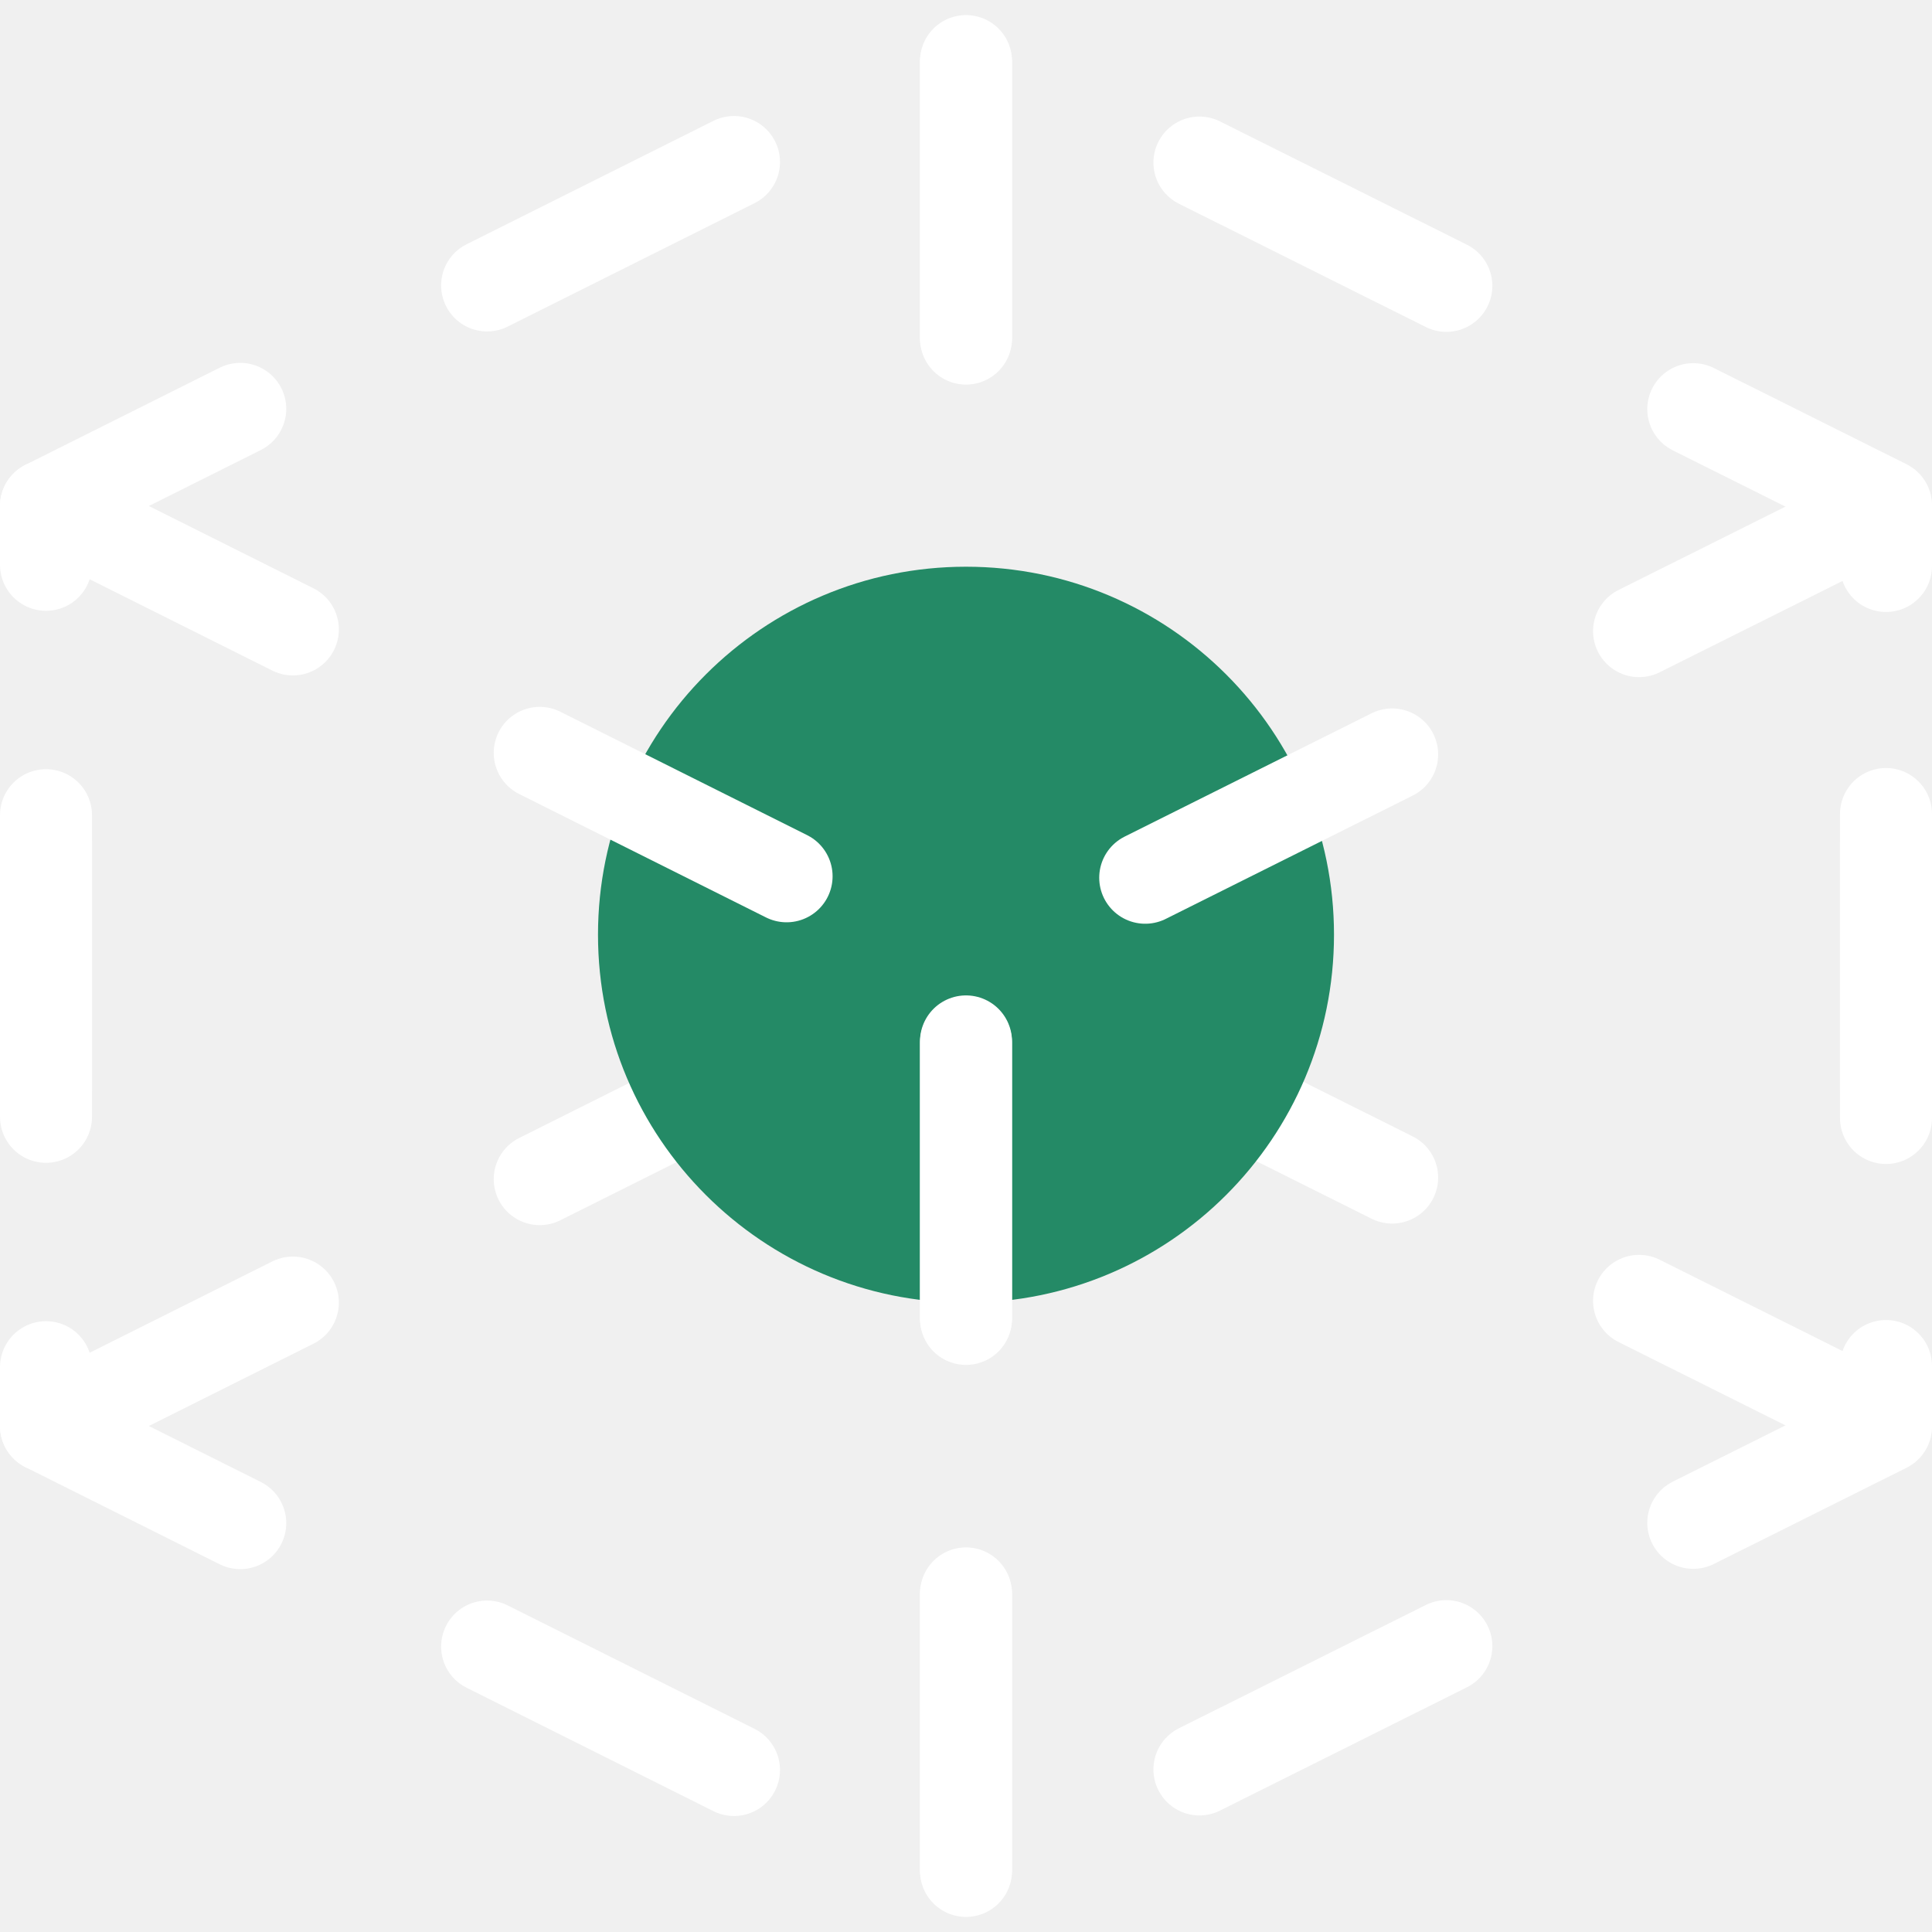
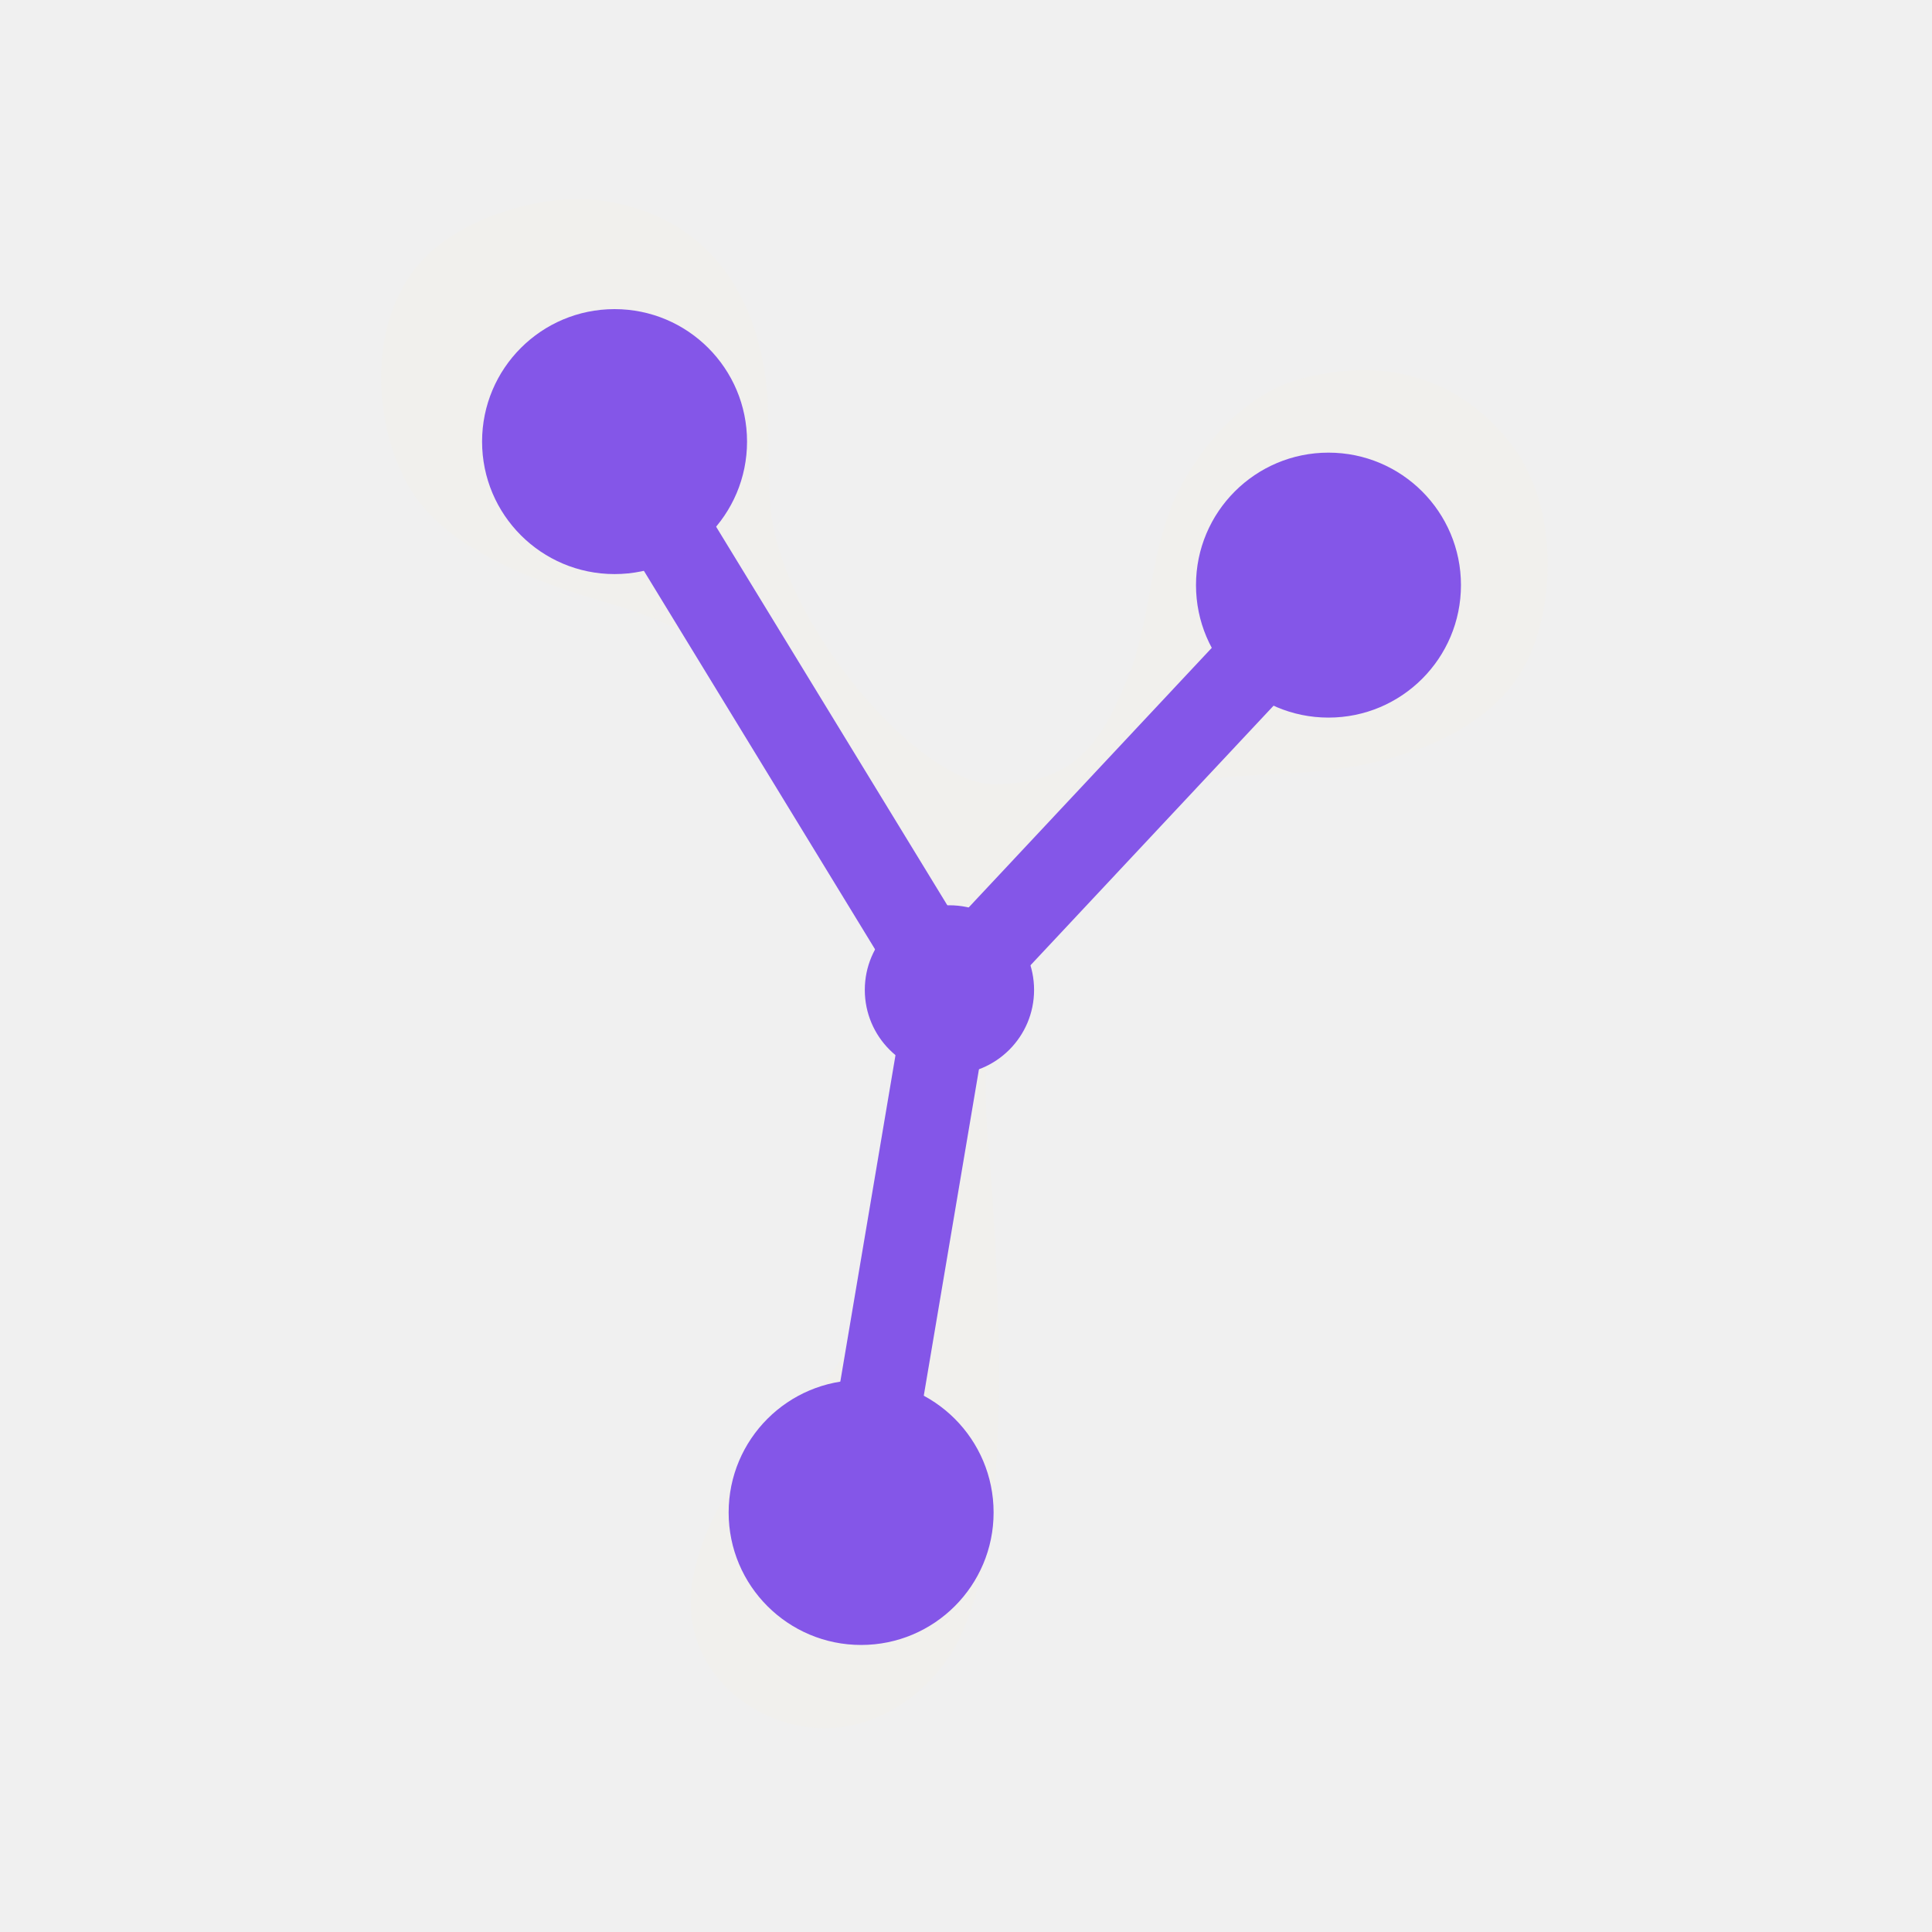
<svg xmlns="http://www.w3.org/2000/svg" width="1050" height="1050" viewBox="0 0 1050 1050" fill="none">
-   <path d="M25 775L525 525V25L25 275V775Z" stroke="white" stroke-width="50" stroke-linecap="round" stroke-linejoin="round" stroke-dasharray="150 150" />
-   <path d="M1025 774L525 524.333V25L1025 274.667V774Z" stroke="white" stroke-width="50" stroke-linecap="round" stroke-linejoin="round" stroke-dasharray="150 150" />
-   <circle cx="525" cy="508" r="200" fill="#248A66" />
-   <path d="M25 275L525 525V1025L25 775V275Z" stroke="white" stroke-width="50" stroke-linecap="round" stroke-linejoin="round" stroke-dasharray="150 150" />
-   <path d="M1025 276L525 525.667V1025L1025 775.333V276Z" stroke="white" stroke-width="50" stroke-linecap="round" stroke-linejoin="round" stroke-dasharray="150 150" />
+   <g fill="#f1f0ed" transform="translate(-1262.541 -554.18) scale(2.377049)">
+     <path d="M 826.141 409.891 C 827.41 409.863 828.984 409.785 830.805 409.645 C 830.805 409.645 830.816 409.645 830.828 409.645 C 830.828 409.645 830.828 409.645 830.84 409.645 C 843.863 408.609 869.086 403.949 879.395 385.984 C 886.539 373.512 888.293 348.852 875.988 333.844 C 865.555 321.117 850.266 314.242 829.023 319.605 C 811.469 324.051 801.367 342.988 799.266 348.223 C 793.953 361.539 794.492 371.949 789.883 385.906 C 783.621 401.488 778.344 412.219 758.652 412.438 C 741.121 412.629 709.344 375.023 707.281 348.914 C 706.691 341.414 706.883 327.301 706.652 324.23 C 704.668 297.25 689.918 281.375 667.371 278.852 C 655.641 277.531 636.719 282.398 627.219 293.18 C 615.629 306.316 616.219 328.121 623.684 342.707 C 628.281 351.68 638.461 361.887 669.164 370.723 C 690.906 376.98 695.758 383.168 707.715 393.383 C 741.109 421.926 739.254 475.602 739.406 481.043 C 739.484 484.039 739.305 487.727 739.086 492.246 C 733.453 560.352 698.383 555.266 689.895 592.348 C 684.977 613.832 702.762 627.969 719.074 628.266 C 729.969 628.457 738.855 622.797 744.555 616.535 C 745.539 615.461 746.387 614.371 747.152 613.281 C 747.219 613.195 747.281 613.129 747.344 613.039 C 748.484 611.504 749.496 609.75 750.418 607.867 C 750.496 607.699 750.57 607.547 750.648 607.395 C 752.133 604.27 753.352 600.801 754.336 597.355 C 755.285 594.488 756.59 589.418 757.652 581.223 C 758.062 578.301 758.215 576.457 758.215 576.457 C 759.844 560.684 760.457 535.473 757.242 496.383 L 757.242 496.418 C 757.242 496.418 757.242 496.293 757.219 496.086 C 757.129 495.062 757.062 494.078 756.973 493.027 C 756.938 492.629 756.91 492.246 756.871 491.848 C 756.59 487.75 756.32 481.156 756.578 473.129 C 756.988 461.617 758.922 444.434 772.543 430.184 C 781.289 421.043 794.324 414.523 802.559 412.449 C 808.512 410.953 812.391 410.773 812.391 410.773 C 812.84 410.746 813.312 410.707 813.785 410.672 C 813.785 410.672 820.625 410.195 826.105 409.875 Z M 826.141 409.891" />
+   </g>
+   <g stroke="#8456e8" fill="none" stroke-width="46" stroke-linecap="round">
+     <path d="M516 538 334 240M516 538 722 318M516 538 468 822" />
+   </g>
+   <g fill="#8456e8">
+     <circle cx="334" cy="240" r="72" />
+     <circle cx="722" cy="318" r="72" />
+     <circle cx="468" cy="822" r="72" />
+     <circle cx="516" cy="538" r="46" />
+   </g>
</svg>
